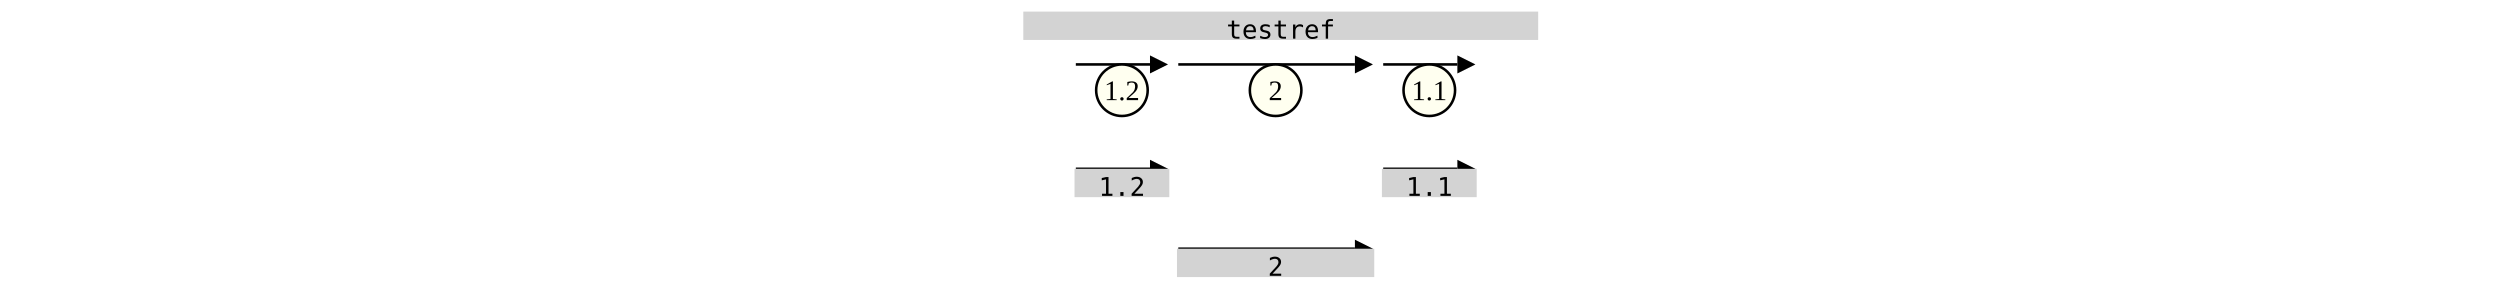
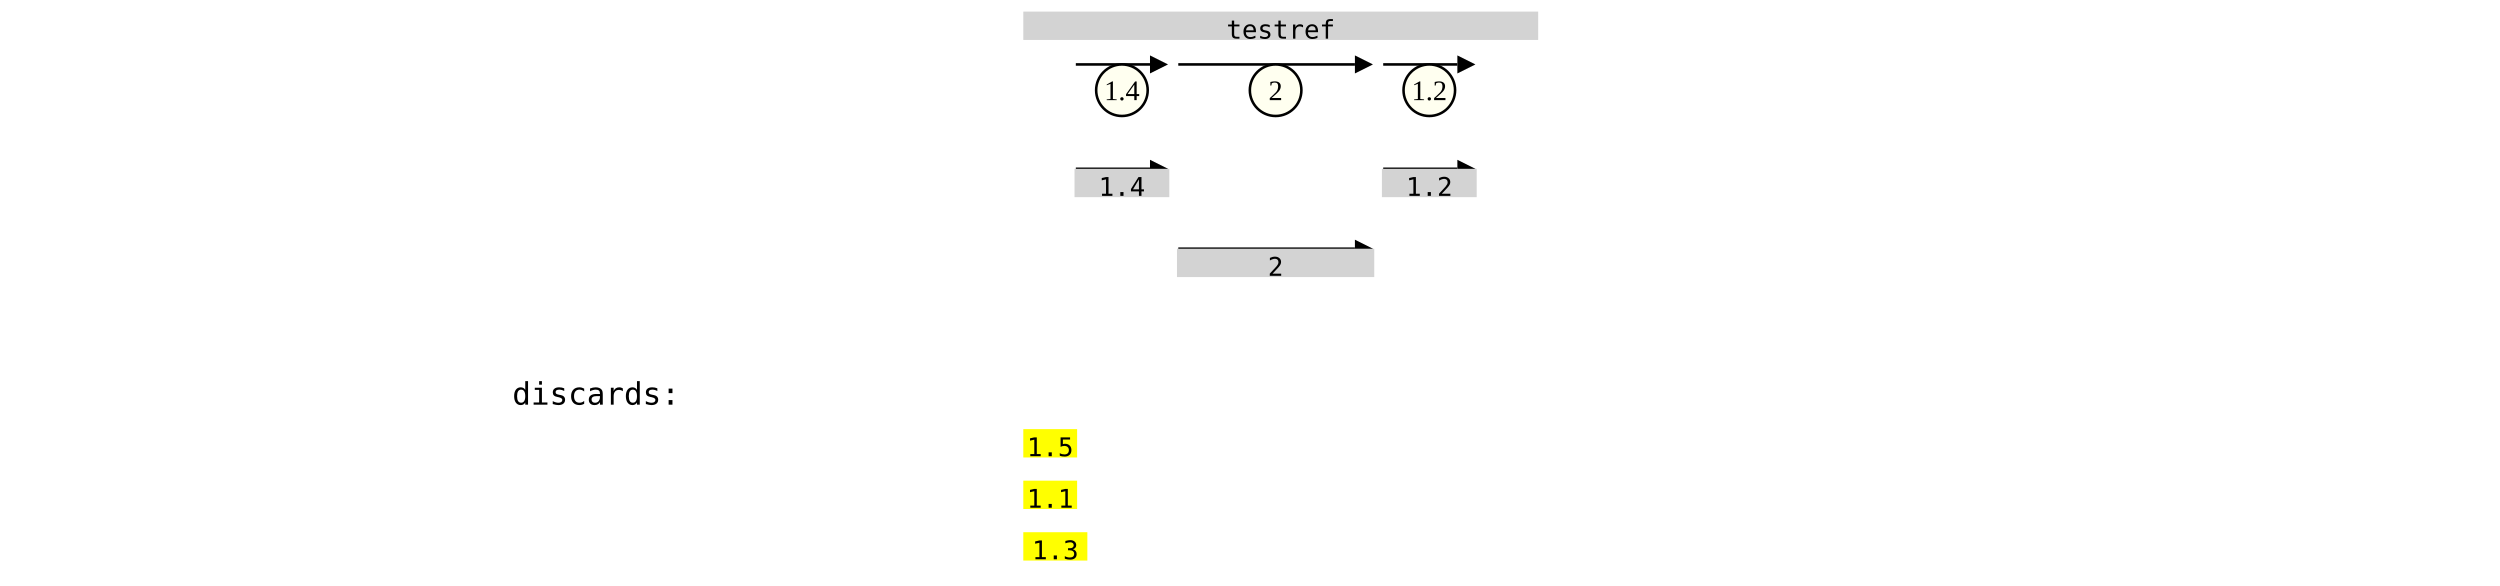
- <svg xmlns="http://www.w3.org/2000/svg" width="970.0" height="117.0" viewBox="0.0 -117.0 970.0 117.0">
+ <svg xmlns="http://www.w3.org/2000/svg" width="970.0" height="227.0" viewBox="0.0 -227.0 970.0 227.0">
  <defs>
</defs>
-   <g transform="translate(0.0 -102.0)">
+   <g transform="translate(0.0 -212.0)">
    <rect x="397.541" y="-10" width="198.77" height="10" fill="lightgrey" stroke="lightgrey" />
    <g transform="translate(496.9262 0)">
      <text x="0" y="0" font-size="10" font-family="monospace" text-anchor="middle">testref</text>
    </g>
  </g>
-   <g transform="translate(0 -72.0)">
+   <g transform="translate(0 -182.0)">
    <g transform="translate(0.0 0)">
      <path d="M417.418,-20.0 L446.197,-20.0" stroke="black" />
      <circle cx="435.307" cy="-10.0" r="10.0" fill="ivory" stroke="black" />
      <path d="M453.197,-20.0 L446.197,-23.5 L446.197,-16.5 L453.197,-20.0" fill="black" />
-       <text x="435.307" y="-10.0" font-size="11.0" text-anchor="middle" dy="0.35em">1.2</text>
+       <text x="435.307" y="-10.0" font-size="11.0" text-anchor="middle" dy="0.35em">1.4</text>
    </g>
    <g transform="translate(0.0 0)">
      <path d="M457.172,-20.0 L525.705,-20.0" stroke="black" />
      <circle cx="494.939" cy="-10.0" r="10.0" fill="ivory" stroke="black" />
      <path d="M532.705,-20.0 L525.705,-23.5 L525.705,-16.5 L532.705,-20.0" fill="black" />
      <text x="494.939" y="-10.0" font-size="11.0" text-anchor="middle" dy="0.35em">2</text>
    </g>
    <g transform="translate(0.0 0)">
      <path d="M536.68,-20.0 L565.459,-20.0" stroke="black" />
      <circle cx="554.57" cy="-10.0" r="10.0" fill="ivory" stroke="black" />
      <path d="M572.459,-20.0 L565.459,-23.5 L565.459,-16.5 L572.459,-20.0" fill="black" />
-       <text x="554.57" y="-10.0" font-size="11.0" text-anchor="middle" dy="0.35em">1.1</text>
+       <text x="554.57" y="-10.0" font-size="11.0" text-anchor="middle" dy="0.35em">1.2</text>
    </g>
  </g>
-   <g transform="translate(0 -61.0)">
+   <g transform="translate(0 -171.0)">
    <g transform="translate(0.0 0)">
      <path d="M417.418,9.5 L446.197,9.5" stroke="black" />
      <path d="M453.197,9.5 L446.197,6.0 L446.197,13.0 L453.197,9.5" fill="black" />
    </g>
    <g transform="translate(0.0 0)">
      <path d="M536.68,9.5 L565.459,9.5" stroke="black" />
      <path d="M572.459,9.5 L565.459,6.0 L565.459,13.0 L572.459,9.5" fill="black" />
    </g>
  </g>
-   <g transform="translate(0 -41.0)">
+   <g transform="translate(0 -151.0)">
    <g transform="translate(0.0 0)">
      <rect x="417.418" y="-10" width="35.779" height="10" fill="lightgrey" stroke="lightgrey" />
      <g transform="translate(435.3074 0)">
-         <text x="0" y="0" font-size="10" font-family="monospace" text-anchor="middle">1.2</text>
+         <text x="0" y="0" font-size="10" font-family="monospace" text-anchor="middle">1.4</text>
      </g>
    </g>
    <g transform="translate(0.0 0)">
      <rect x="536.68" y="-10" width="35.779" height="10" fill="lightgrey" stroke="lightgrey" />
      <g transform="translate(554.5697 0)">
-         <text x="0" y="0" font-size="10" font-family="monospace" text-anchor="middle">1.1</text>
+         <text x="0" y="0" font-size="10" font-family="monospace" text-anchor="middle">1.2</text>
      </g>
    </g>
  </g>
-   <g transform="translate(0 -30.0)">
+   <g transform="translate(0 -140.0)">
    <g transform="translate(0.0 0)">
      <path d="M457.172,9.5 L525.705,9.5" stroke="black" />
      <path d="M532.705,9.5 L525.705,6.0 L525.705,13.0 L532.705,9.5" fill="black" />
    </g>
  </g>
-   <g transform="translate(0 -10.0)">
+   <g transform="translate(0 -120.0)">
    <g transform="translate(0.0 0)">
      <rect x="457.172" y="-10" width="75.533" height="10" fill="lightgrey" stroke="lightgrey" />
      <g transform="translate(494.9385 0)">
        <text x="0" y="0" font-size="10" font-family="monospace" text-anchor="middle">2</text>
      </g>
    </g>
  </g>
+   <g transform="translate(0.0 -70.0)">
+     <rect x="198.77" y="-40" width="0.0" height="40" fill="lightgrey" stroke="lightgrey" />
+     <g transform="translate(198.7705 0)">
+       <text x="0" y="0" font-size="12" font-family="monospace" text-anchor="left">discards:</text>
+     </g>
+   </g>
+   <g transform="translate(0.0 -50.0)">
+     <rect x="397.541" y="-10" width="19.877" height="10" fill="yellow" stroke="yellow" />
+     <g transform="translate(407.4795 0)">
+       <text x="0" y="0" font-size="10" font-family="monospace" text-anchor="middle">1.5</text>
+     </g>
+   </g>
+   <g transform="translate(0.0 -30.0)">
+     <rect x="397.541" y="-10" width="19.877" height="10" fill="yellow" stroke="yellow" />
+     <g transform="translate(407.4795 0)">
+       <text x="0" y="0" font-size="10" font-family="monospace" text-anchor="middle">1.1</text>
+     </g>
+   </g>
+   <g transform="translate(0.0 -10.0)">
+     <rect x="397.541" y="-10" width="23.852" height="10" fill="yellow" stroke="yellow" />
+     <g transform="translate(409.4672 0)">
+       <text x="0" y="0" font-size="10" font-family="monospace" text-anchor="middle">1.3</text>
+     </g>
+   </g>
</svg>
